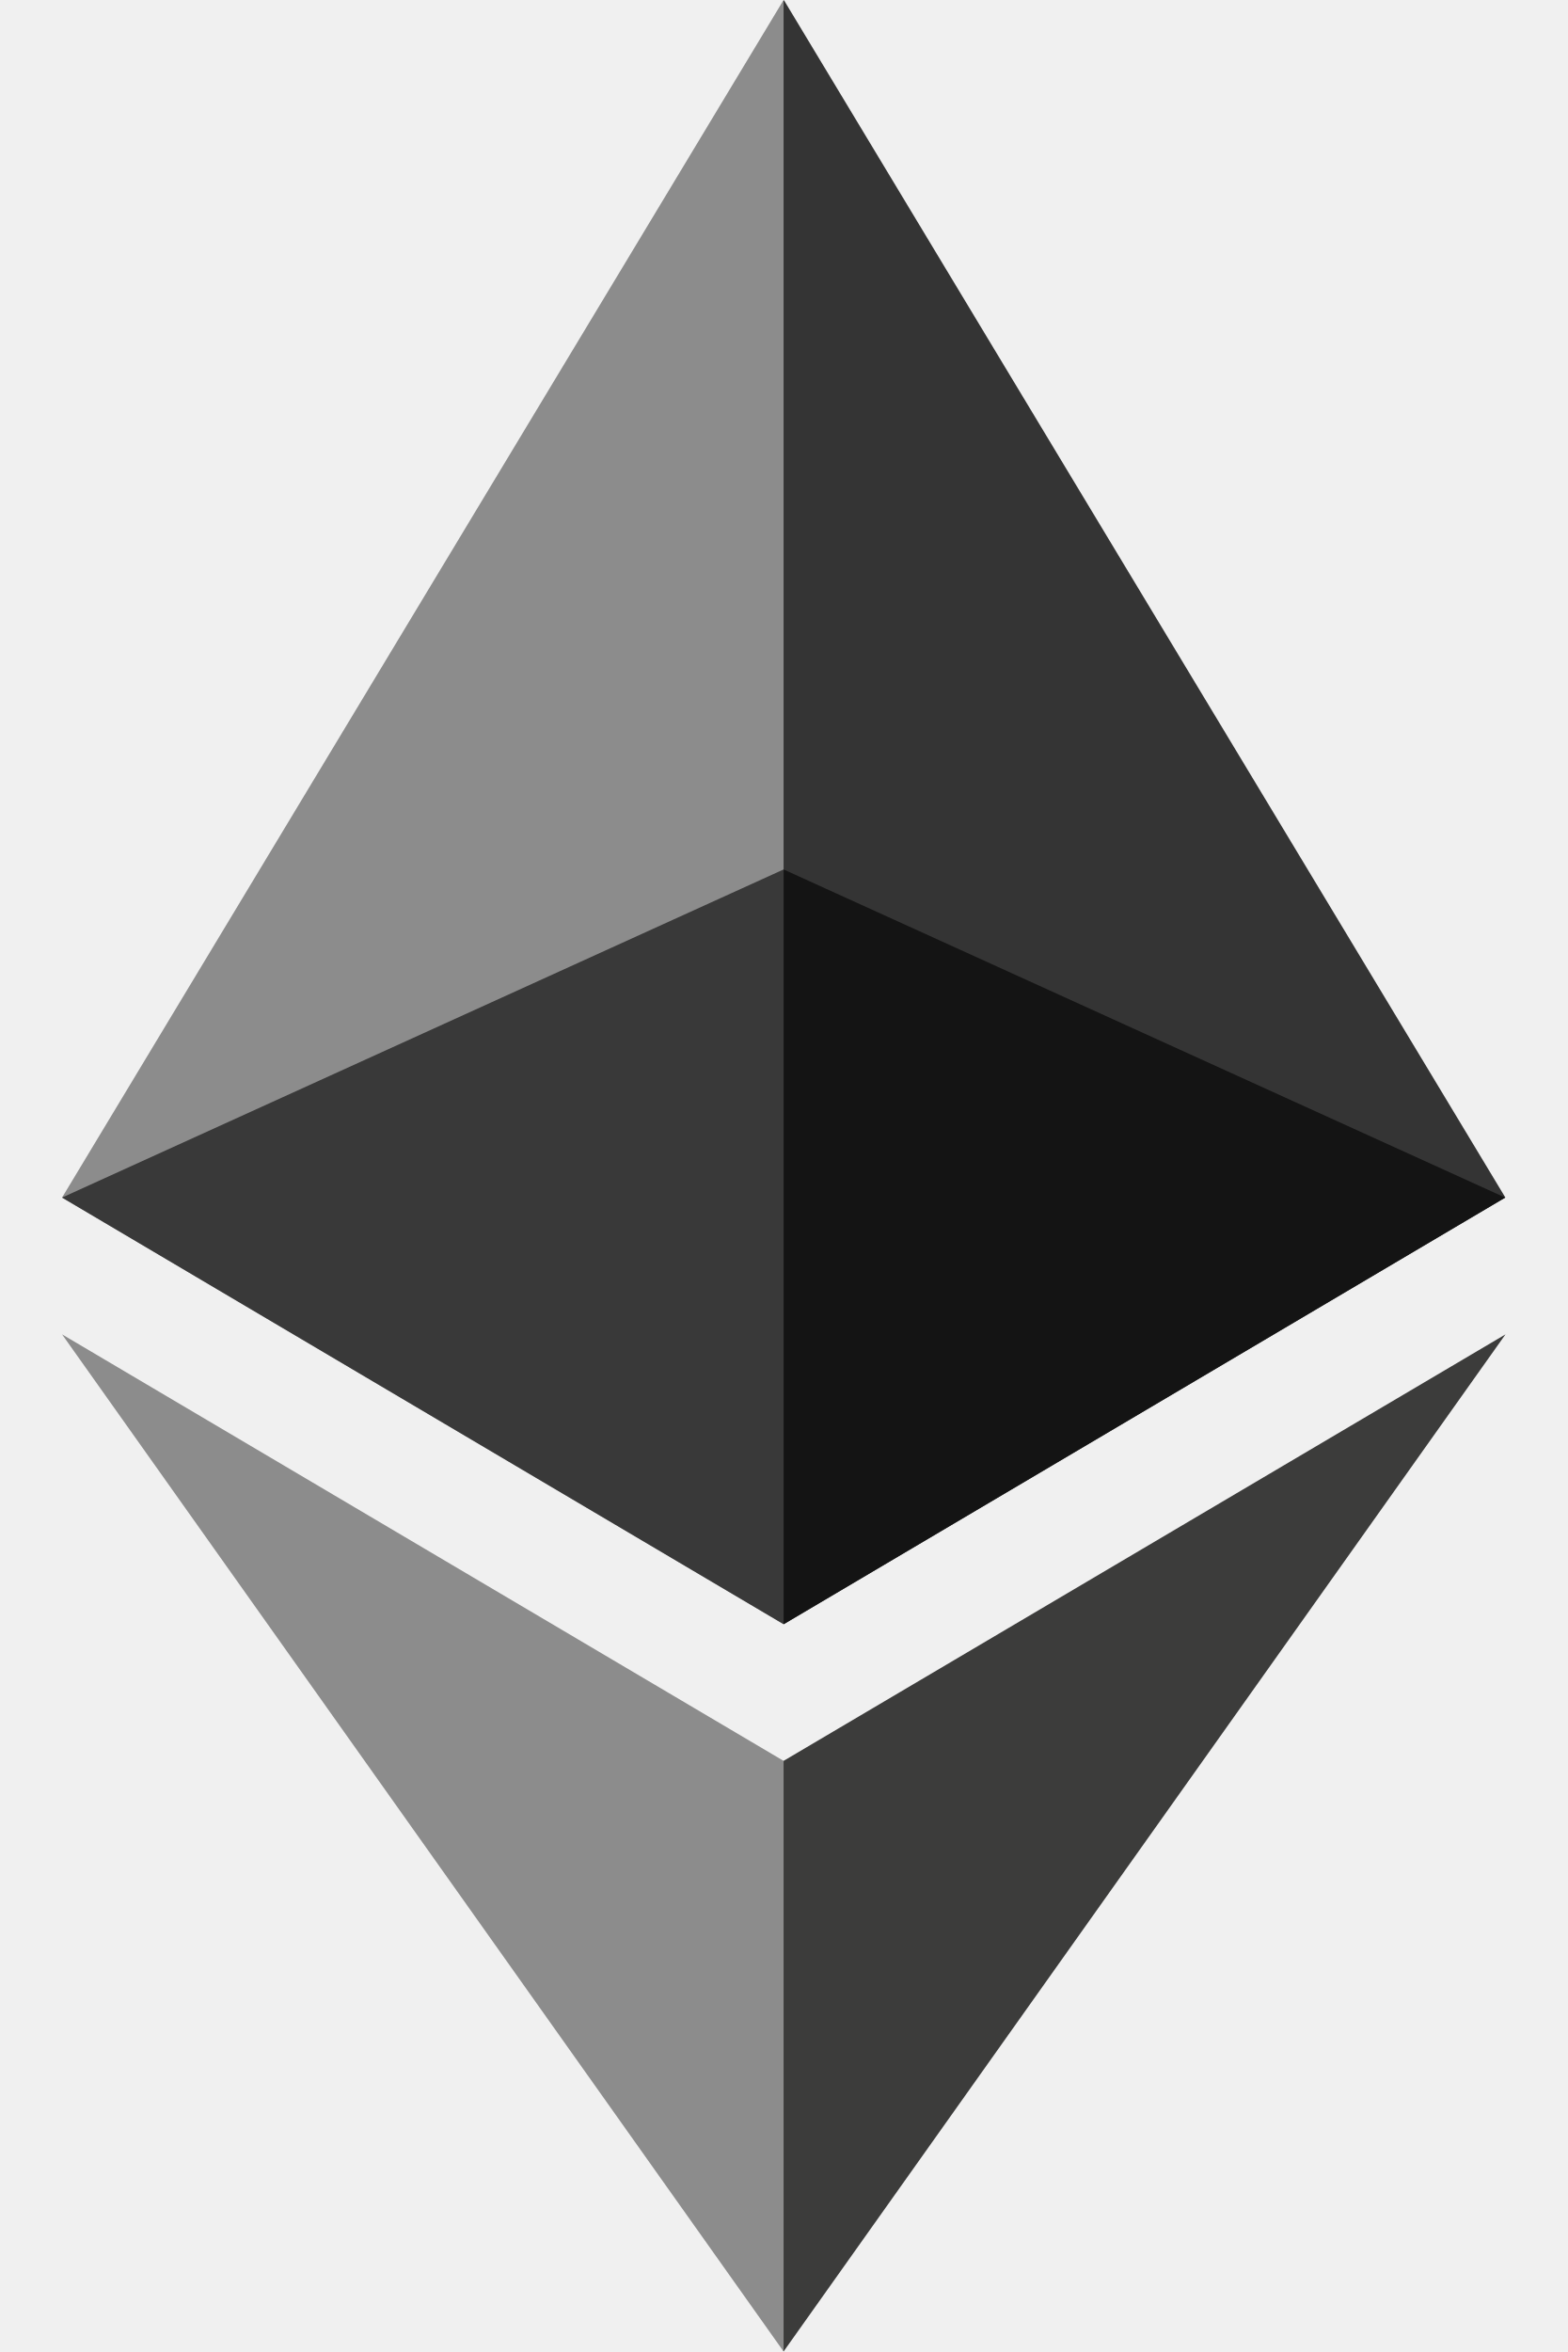
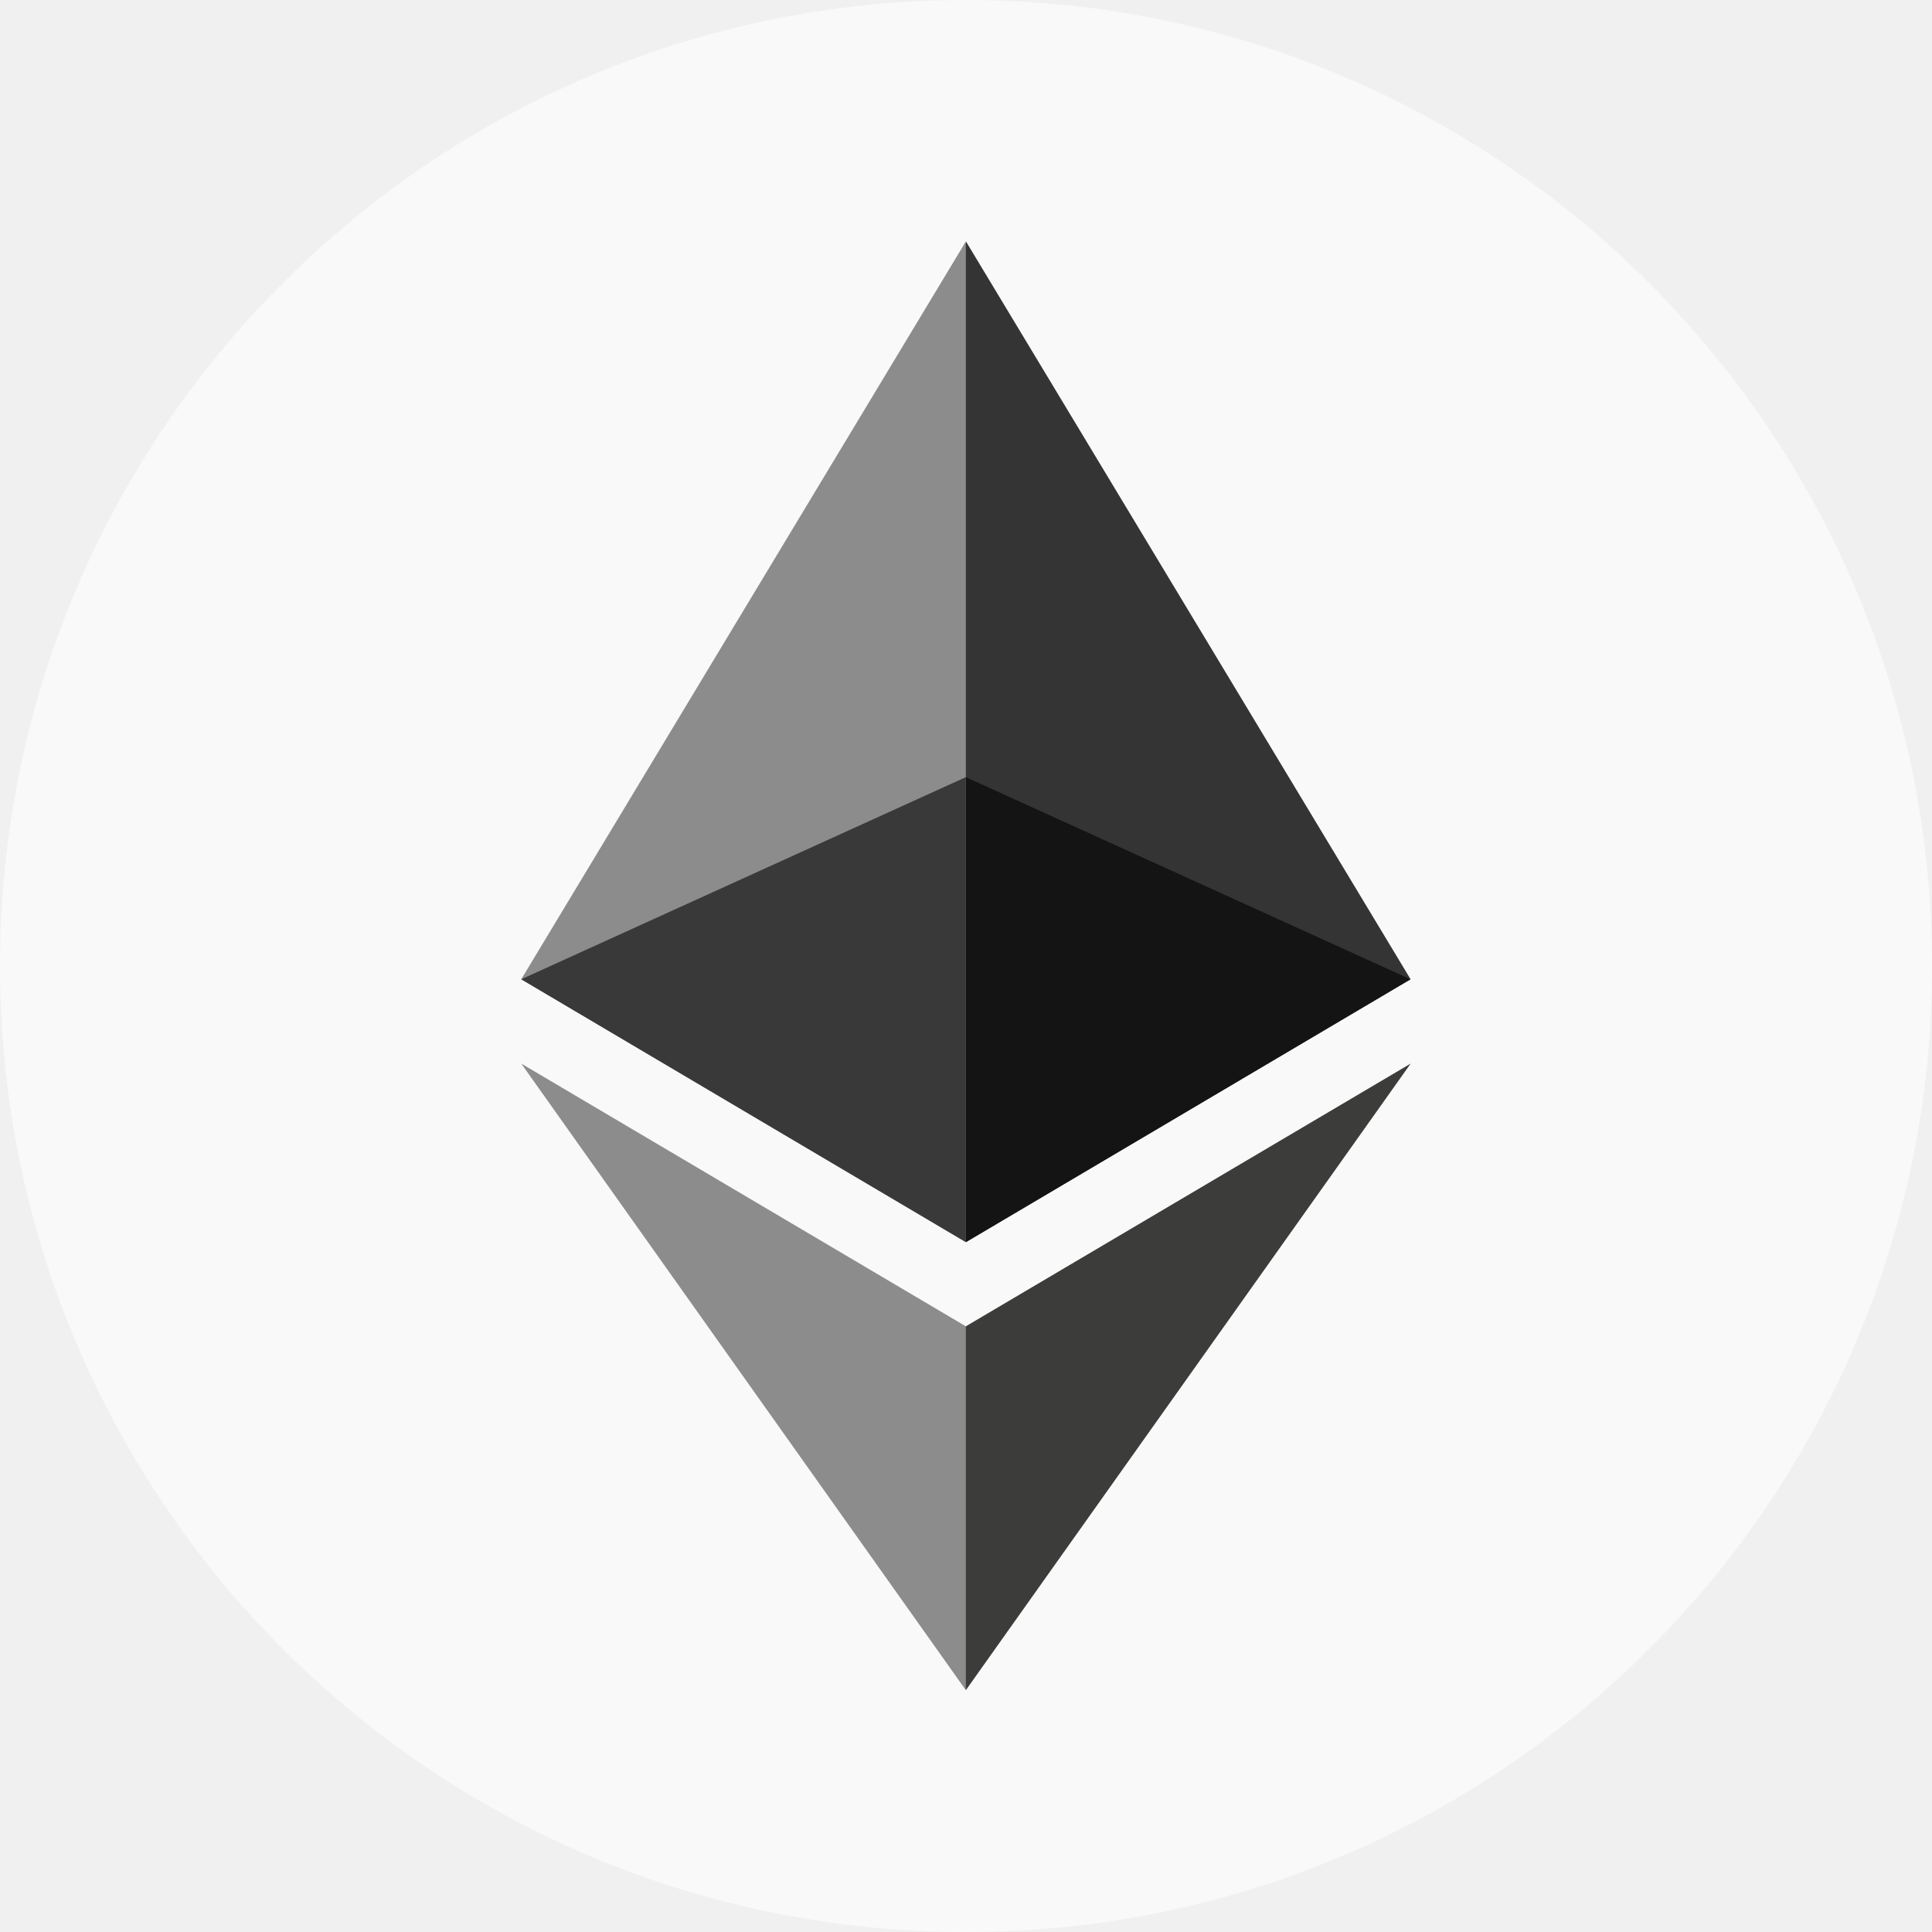
- <svg xmlns="http://www.w3.org/2000/svg" width="12" height="18" viewBox="0 0 12 18" fill="none">
-   <g id="Ethereum_logo_2014 (2) 1" clip-path="url(#clip0_153_5267)">
-     <path id="Vector" d="M6 0L5.879 0.41V12.309L6 12.43L11.523 9.165L6 0Z" fill="#343434" />
-     <path id="Vector_2" d="M5.998 0L0.475 9.165L5.998 12.43V6.654V0Z" fill="#8C8C8C" />
-     <path id="Vector_3" d="M5.998 13.476L5.93 13.559V17.797L5.998 17.996L11.524 10.212L5.998 13.476Z" fill="#3C3C3B" />
-     <path id="Vector_4" d="M5.998 17.996V13.476L0.475 10.212L5.998 17.996Z" fill="#8C8C8C" />
-     <path id="Vector_5" d="M5.998 12.43L11.521 9.165L5.998 6.654V12.43Z" fill="#141414" />
-     <path id="Vector_6" d="M0.475 9.165L5.998 12.43V6.654L0.475 9.165Z" fill="#393939" />
+ <svg xmlns="http://www.w3.org/2000/svg" width="24" height="24" viewBox="0 0 24 24" fill="none">
+   <g clip-path="url(#clip0_153_5264)">
+     <circle cx="12" cy="12" r="12" fill="#F9F9F9" />
+     <g clip-path="url(#clip1_153_5264)">
+       <path d="M12 3L11.879 3.41V15.309L12 15.43L17.523 12.165L12 3Z" fill="#343434" />
+       <path d="M11.998 3L6.475 12.165L11.998 15.43V9.654V3Z" fill="#8C8C8C" />
+       <path d="M11.998 16.476L11.93 16.559V20.797L11.998 20.996L17.524 13.212L11.998 16.476Z" fill="#3C3C3B" />
+       <path d="M11.998 20.996V16.476L6.475 13.212L11.998 20.996Z" fill="#8C8C8C" />
+       <path d="M11.998 15.43L17.521 12.165L11.998 9.654V15.43Z" fill="#141414" />
+       <path d="M6.475 12.165L11.998 15.43V9.654L6.475 12.165Z" fill="#393939" />
+     </g>
  </g>
  <defs>
-     <clipPath id="clip0_153_5267">
-       <rect width="11.05" height="18" fill="white" transform="translate(0.474609)" />
+     <clipPath id="clip0_153_5264">
+       <rect width="24" height="24" rx="12" fill="white" />
+     </clipPath>
+     <clipPath id="clip1_153_5264">
+       <rect width="11.05" height="18" fill="white" transform="translate(6.47461 3)" />
    </clipPath>
  </defs>
</svg>
